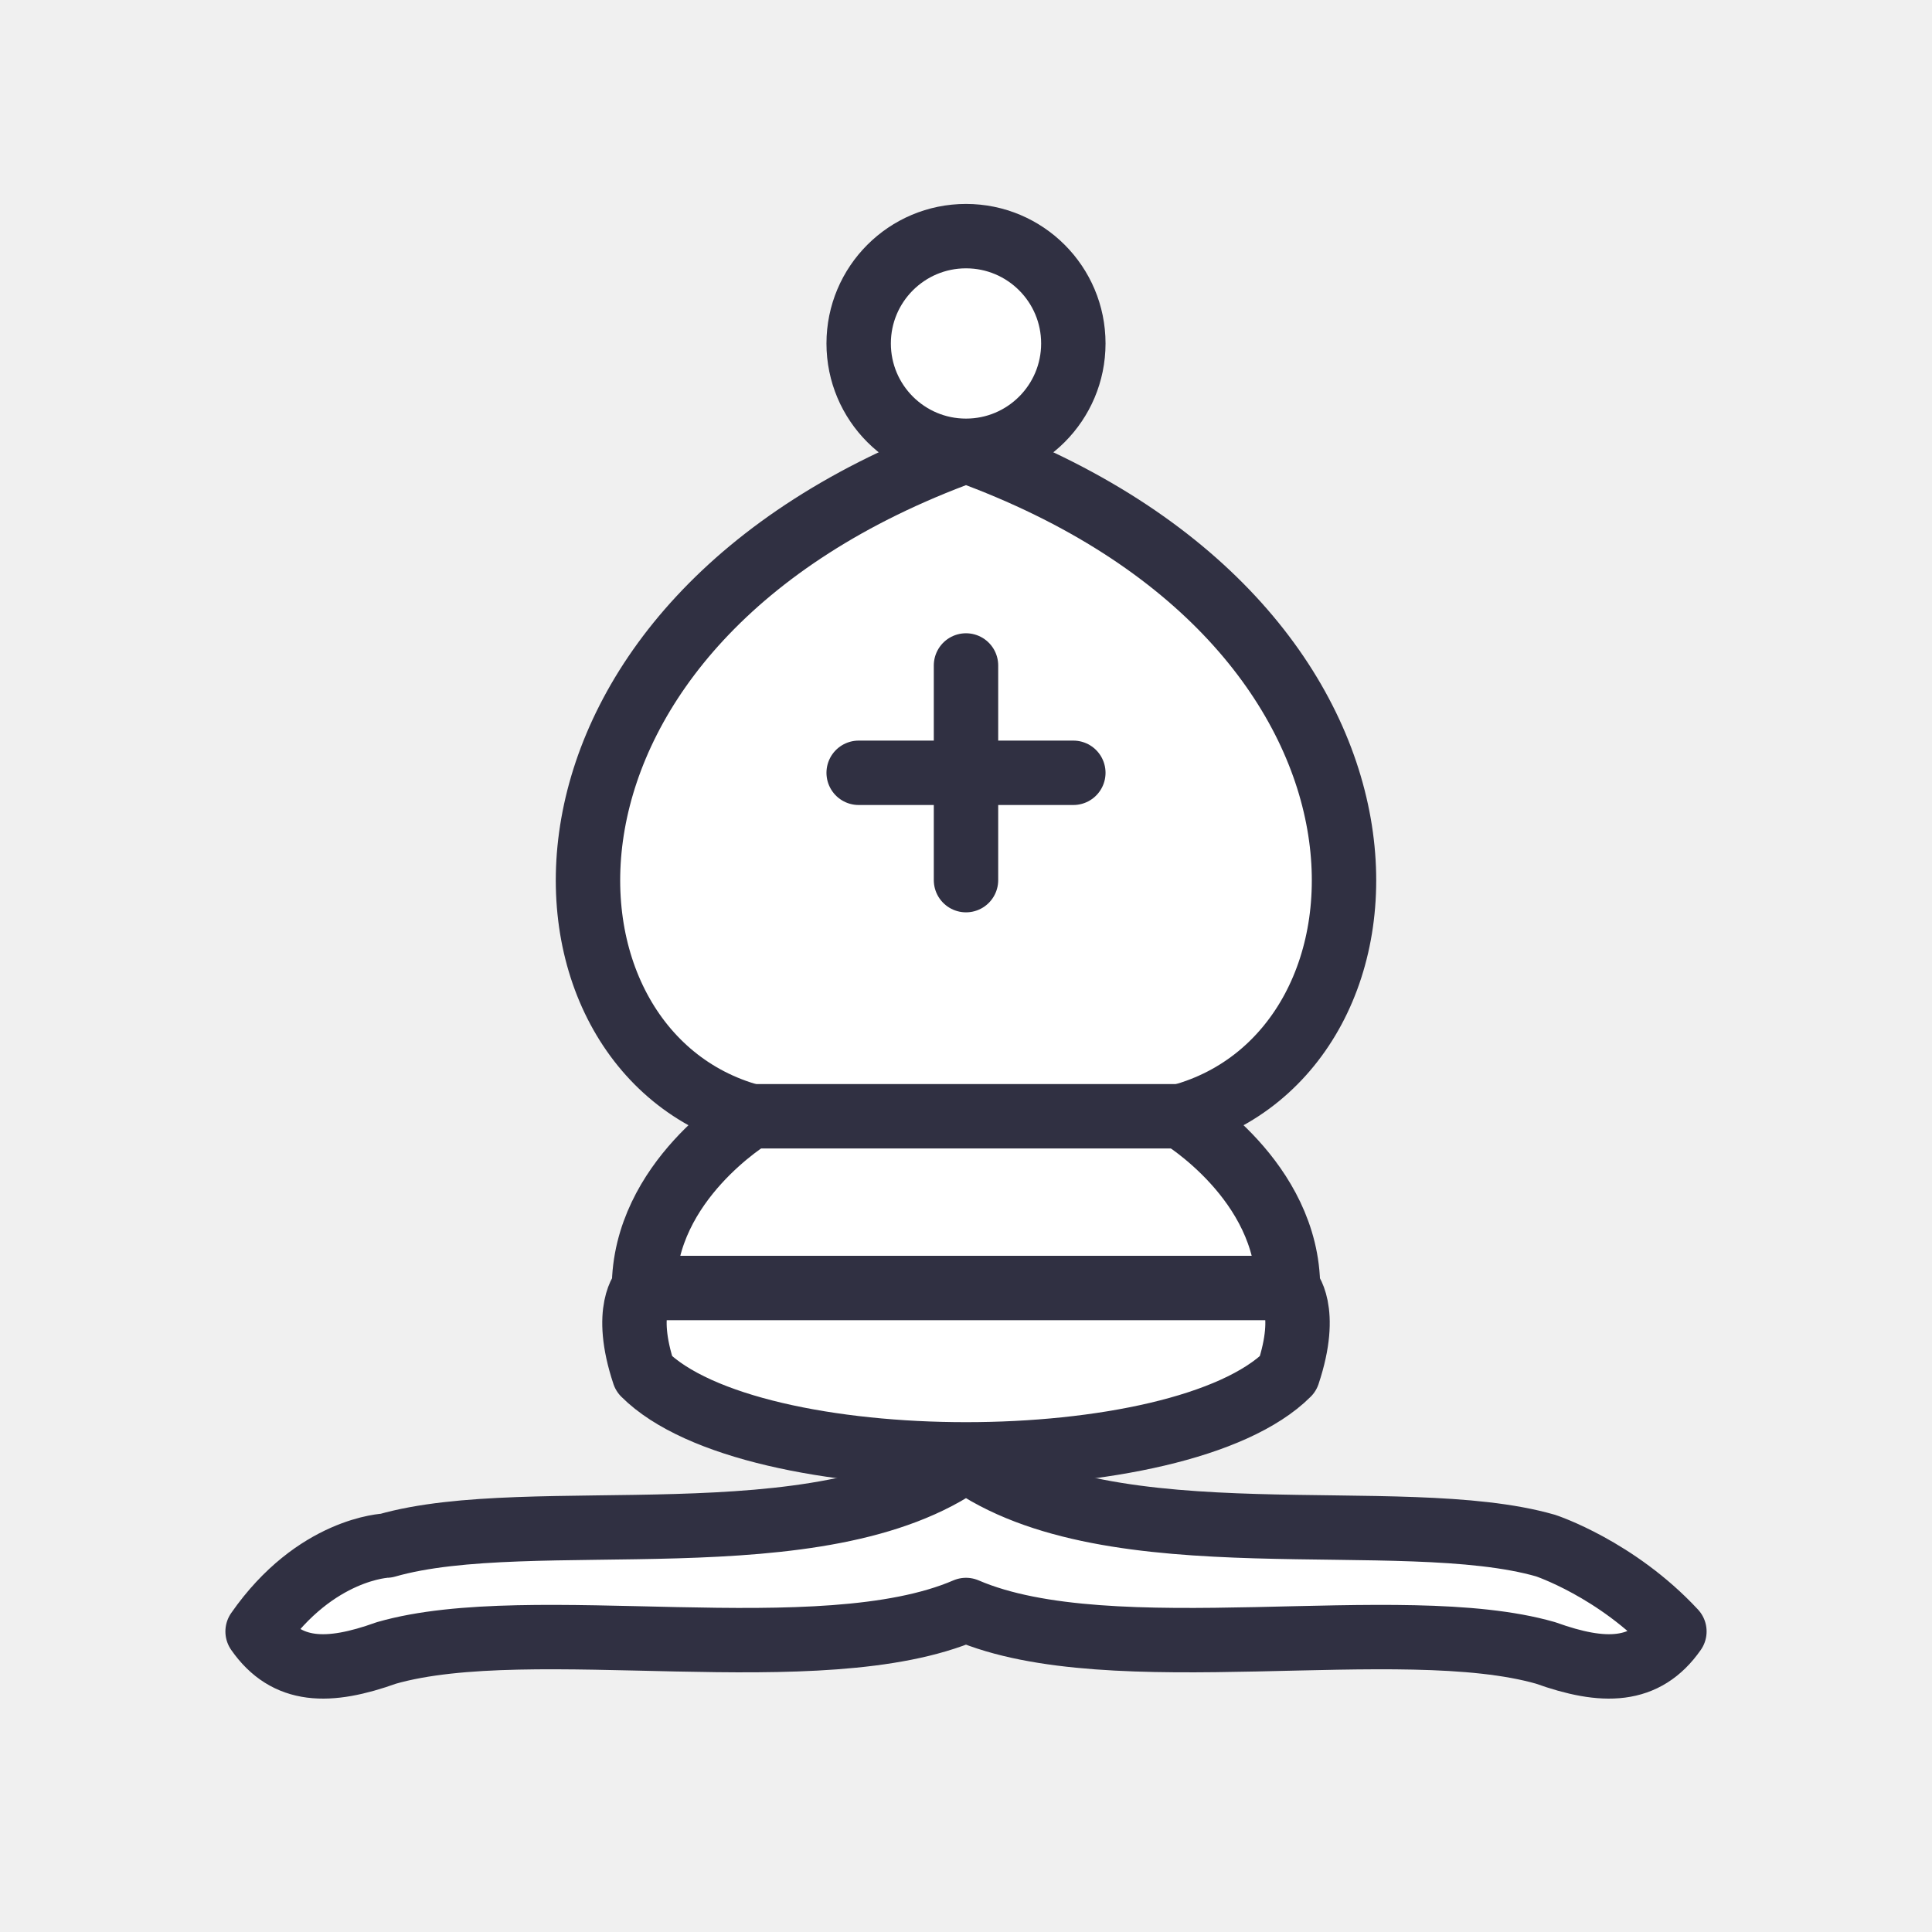
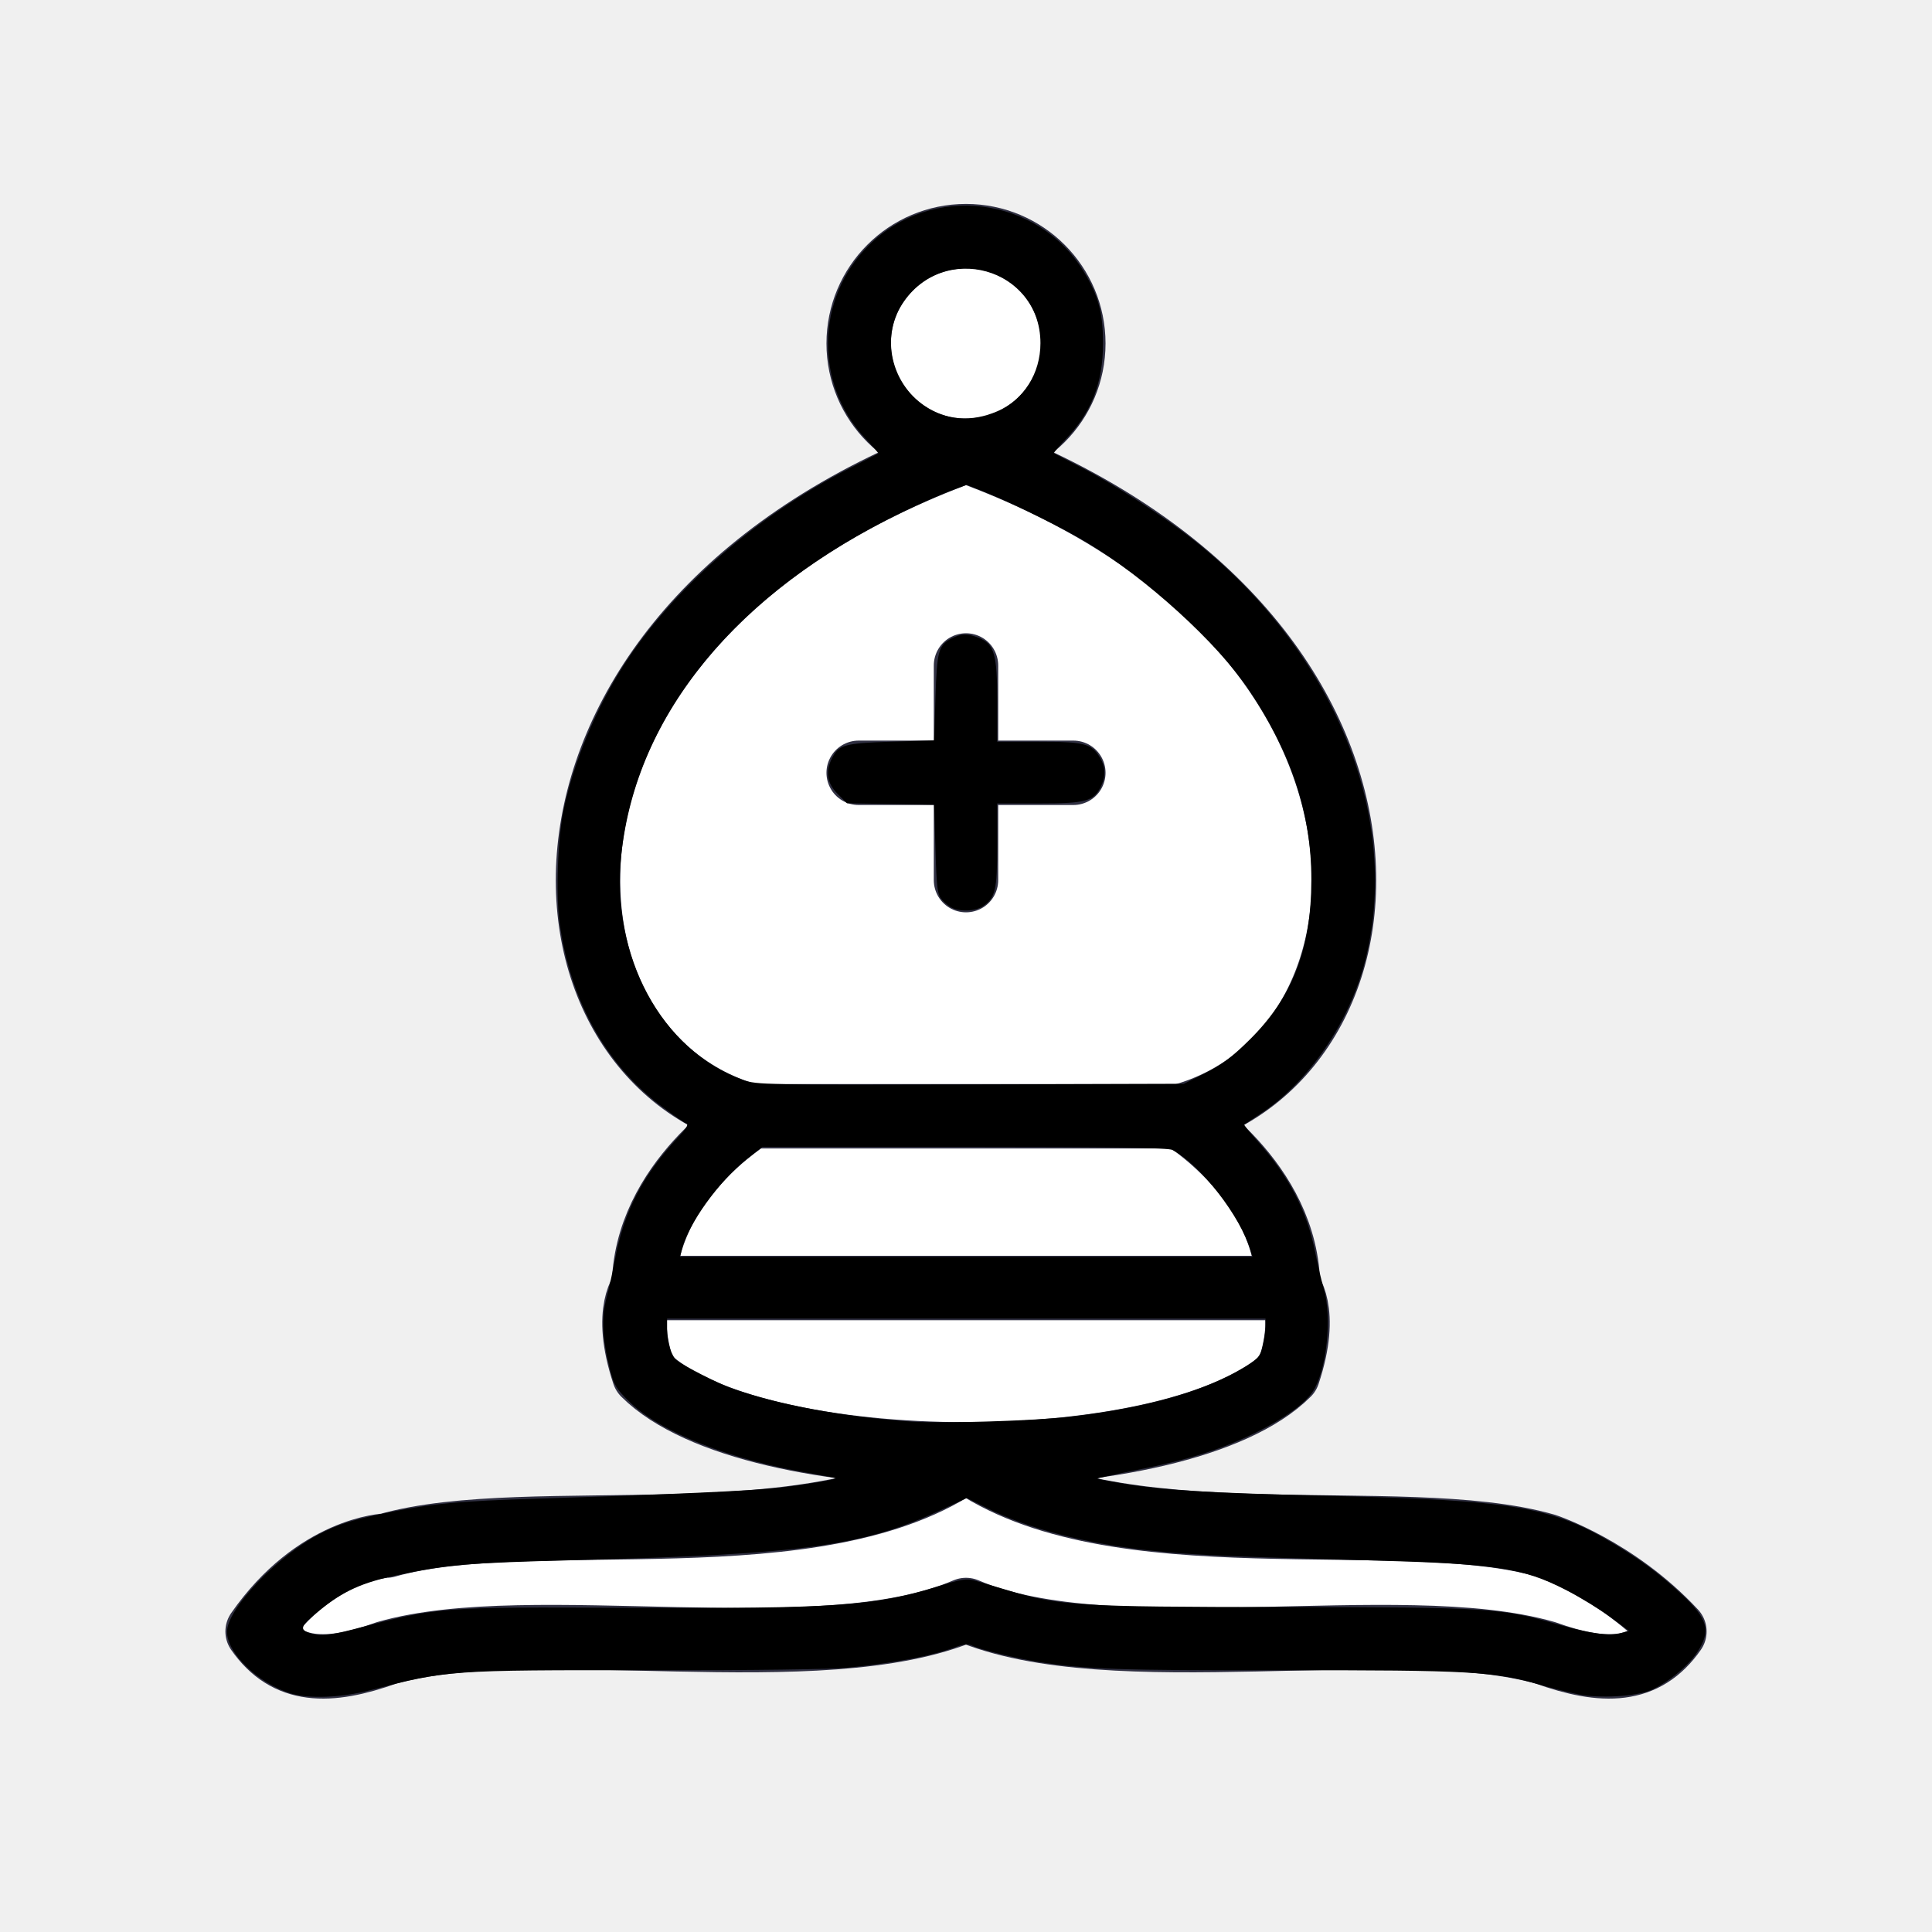
<svg xmlns="http://www.w3.org/2000/svg" width="45" height="45" id="svg3128" version="1.0">
-   <defs id="defs3130" />
+   <defs id="defs3130">
+     </defs>
  <g id="layer1" style="display:inline">
    <path style="fill:white;fill-opacity:1;fill-rule:evenodd;stroke:#303042;stroke-width:1.5;stroke-linecap:butt;stroke-linejoin:round;stroke-miterlimit:4;stroke-dasharray:none;stroke-opacity:1" d="M 9,36 C 12.385,35.028 19.115,36.431 22.5,34 C 25.885,36.431 32.615,35.028 36,36 C 36,36 37.646,36.542 39,38 C 38.323,38.972 37.354,38.986 36,38.5 C 32.615,37.528 25.885,38.958 22.5,37.5 C 19.115,38.958 12.385,37.528 9,38.5 C 7.646,38.986 6.677,38.972 6,38 C 7.354,36.055 9,36 9,36 z " id="path4582" />
    <path style="fill:white;fill-opacity:1;fill-rule:evenodd;stroke:#303042;stroke-width:1.5;stroke-linecap:butt;stroke-linejoin:round;stroke-miterlimit:4;stroke-dasharray:none;stroke-opacity:1" d="M 15,32 C 17.5,34.5 27.5,34.5 30,32 C 30.5,30.5 30,30 30,30 C 30,27.5 27.5,26 27.5,26 C 33,24.5 33.5,14.5 22.5,10.5 C 11.5,14.5 12,24.5 17.5,26 C 17.5,26 15,27.5 15,30 C 15,30 14.5,30.5 15,32 z " id="path4584" />
    <path style="opacity:1;fill:white;fill-opacity:1;stroke:#303042;stroke-width:1.5;stroke-linecap:butt;stroke-linejoin:round;stroke-miterlimit:4;stroke-dasharray:none;stroke-opacity:1" id="path4586" d="M 25 10 A 2.5 2.5 0 1 1  20,10 A 2.5 2.5 0 1 1  25 10 z" transform="translate(0,-2)" />
    <path style="fill:none;fill-opacity:0.75;fill-rule:evenodd;stroke:#303042;stroke-width:1.5;stroke-linecap:butt;stroke-linejoin:miter;stroke-miterlimit:4;stroke-dasharray:none;stroke-opacity:1" d="M 17.5,26 L 27.5,26" id="path4588" />
    <path style="fill:none;fill-opacity:0.75;fill-rule:evenodd;stroke:#303042;stroke-width:1.5;stroke-linecap:butt;stroke-linejoin:miter;stroke-miterlimit:4;stroke-dasharray:none;stroke-opacity:1" d="M 15,30 L 30,30" id="path4590" />
    <path style="fill:none;fill-opacity:0.75;fill-rule:evenodd;stroke:#303042;stroke-width:1.5;stroke-linecap:round;stroke-linejoin:miter;stroke-miterlimit:4;stroke-dasharray:none;stroke-opacity:1" d="M 22.5,15.5 L 22.5,20.5" id="path4592" />
    <path style="fill:none;fill-opacity:0.75;fill-rule:evenodd;stroke:#303042;stroke-width:1.5;stroke-linecap:round;stroke-linejoin:miter;stroke-miterlimit:4;stroke-dasharray:none;stroke-opacity:1" d="M 20,18 L 25,18" id="path4594" />
+     <path style="fill:#000000" d="M 6.757,39.438 C 6.002,39.199 5.288,38.504 5.288,38.008 c 0,-0.54 1.186,-1.786 2.181,-2.292 0.406,-0.206 0.719,-0.308 1.381,-0.447 1.177,-0.248 1.751,-0.304 3.781,-0.367 2.876,-0.089 4.925,-0.181 5.507,-0.248 0.578,-0.066 1.352,-0.196 1.325,-0.223 -0.01,-0.01 -0.286,-0.064 -0.613,-0.119 -1.859,-0.316 -3.465,-0.952 -4.189,-1.661 -0.312,-0.305 -0.364,-0.393 -0.461,-0.781 -0.172,-0.69 -0.193,-1.19 -0.07,-1.656 0.059,-0.223 0.145,-0.61 0.19,-0.858 0.205,-1.129 0.649,-1.987 1.492,-2.884 0.171,-0.181 0.23,-0.283 0.176,-0.303 -0.045,-0.016 -0.298,-0.191 -0.562,-0.387 -1.309,-0.972 -2.151,-2.485 -2.393,-4.3 -0.09,-0.673 -0.04,-1.994 0.1,-2.643 0.24,-1.114 0.75,-2.339 1.384,-3.328 1.155,-1.801 3.094,-3.493 5.288,-4.613 0.351,-0.179 0.645,-0.331 0.653,-0.337 0.008,-0.006 -0.128,-0.163 -0.303,-0.348 -1.189,-1.267 -1.156,-3.263 0.075,-4.493 1.465,-1.465 3.952,-1.158 5.022,0.62 0.335,0.557 0.439,0.948 0.439,1.656 0,0.922 -0.267,1.608 -0.873,2.24 -0.16,0.167 -0.281,0.31 -0.27,0.32 0.011,0.009 0.304,0.161 0.65,0.338 0.749,0.382 1.924,1.143 2.62,1.697 3.286,2.613 4.846,6.48 3.967,9.833 -0.37,1.412 -1.319,2.793 -2.411,3.507 -0.203,0.133 -0.379,0.25 -0.392,0.26 -0.013,0.01 0.11,0.167 0.274,0.349 0.76,0.843 1.184,1.65 1.374,2.612 0.058,0.292 0.15,0.686 0.206,0.875 0.197,0.668 0.061,1.912 -0.261,2.39 -0.191,0.284 -0.659,0.62 -1.316,0.946 -0.771,0.382 -1.569,0.635 -2.736,0.867 -0.541,0.107 -0.976,0.202 -0.968,0.21 0.008,0.008 0.268,0.058 0.577,0.111 0.917,0.157 1.978,0.222 4.718,0.287 4.416,0.105 5.296,0.252 6.759,1.131 0.623,0.374 1.042,0.688 1.55,1.157 0.626,0.579 0.702,0.861 0.37,1.363 -0.216,0.327 -0.697,0.717 -1.085,0.881 -0.339,0.143 -1.182,0.192 -1.669,0.097 -0.216,-0.042 -0.632,-0.146 -0.924,-0.231 -1.045,-0.304 -1.634,-0.337 -5.969,-0.332 -3.819,0.004 -4.598,-0.023 -5.688,-0.194 -0.534,-0.084 -1.388,-0.294 -1.551,-0.381 -0.086,-0.046 -0.191,-0.037 -0.378,0.032 -0.56,0.208 -1.372,0.364 -2.509,0.482 -0.367,0.038 -2.264,0.063 -4.599,0.06 -4.693,-0.005 -4.738,-0.002 -6.518,0.462 -0.687,0.179 -1.454,0.209 -1.883,0.074 l 0,0 z m 1.443,-1.48 c 2.023,-0.532 1.992,-0.529 6.432,-0.509 4.82,0.022 5.745,-0.042 7.207,-0.497 0.553,-0.172 0.677,-0.191 0.875,-0.135 0.127,0.036 0.479,0.14 0.784,0.231 1.192,0.355 1.598,0.379 6.383,0.384 4.816,0.004 5.079,0.021 6.412,0.405 0.737,0.212 1.202,0.276 1.463,0.202 l 0.187,-0.053 -0.437,-0.324 c -0.241,-0.178 -0.705,-0.461 -1.031,-0.628 -1.02,-0.522 -1.638,-0.613 -4.719,-0.694 -3.104,-0.082 -4.012,-0.123 -4.954,-0.224 -1.525,-0.163 -2.869,-0.514 -3.83,-0.998 l -0.452,-0.227 -0.563,0.262 c -1.847,0.858 -3.207,1.046 -8.576,1.186 -2.519,0.066 -2.943,0.101 -4.112,0.346 -0.831,0.174 -1.272,0.373 -1.821,0.82 -0.43,0.35 -0.476,0.437 -0.276,0.517 0.231,0.092 0.495,0.076 1.026,-0.064 l 0,0 z M 24.945,32.996 c 1.783,-0.21 3.123,-0.594 4.066,-1.166 0.282,-0.171 0.341,-0.24 0.398,-0.468 0.037,-0.147 0.067,-0.353 0.067,-0.458 l 0,-0.191 -6.969,0 -6.969,0 0,0.235 c 0,0.322 0.098,0.637 0.232,0.743 0.156,0.124 0.931,0.519 1.234,0.63 1.073,0.392 2.663,0.688 4.252,0.792 0.719,0.047 2.881,-0.021 3.688,-0.116 l 0,0 z m 4.186,-3.861 c -0.237,-0.804 -1.167,-2.003 -1.822,-2.35 -0.1,-0.053 -1.405,-0.072 -4.844,-0.072 l -4.707,4e-5 -0.357,0.281 c -0.651,0.511 -1.372,1.512 -1.52,2.11 l -0.043,0.172 6.667,0 6.667,0 -0.041,-0.141 z M 28.07,24.996 c 0.381,-0.189 0.628,-0.375 1.038,-0.781 1.002,-0.993 1.434,-2.112 1.436,-3.725 0.002,-1.532 -0.47,-2.964 -1.463,-4.433 -0.741,-1.097 -2.383,-2.59 -3.76,-3.419 -0.527,-0.317 -1.712,-0.906 -2.305,-1.145 l -0.5,-0.202 -0.404,0.152 c -0.222,0.084 -0.716,0.303 -1.097,0.488 -3.868,1.874 -6.187,4.698 -6.543,7.968 -0.256,2.357 0.936,4.568 2.834,5.255 0.313,0.113 0.553,0.118 5.296,0.105 l 4.969,-0.014 0.5,-0.249 0,0 z M 23.23,9.58 c 0.613,-0.264 1.004,-0.881 1.004,-1.586 0,-1.757 -2.272,-2.394 -3.226,-0.904 -0.49,0.766 -0.253,1.832 0.525,2.361 0.506,0.344 1.093,0.388 1.698,0.128 l 0,0 z" id="path2821" />
+     <path style="fill:#000000" d="m 22.195,21.154 c -0.069,-0.028 -0.181,-0.114 -0.25,-0.19 -0.111,-0.124 -0.128,-0.252 -0.156,-1.179 l -0.031,-1.041 -1.015,-0.017 -1.015,-0.017 -0.219,-0.219 c -0.248,-0.248 -0.289,-0.524 -0.125,-0.841 0.157,-0.303 0.294,-0.34 1.374,-0.374 l 1,-0.031 0.031,-1 c 0.034,-1.081 0.071,-1.218 0.374,-1.374 0.226,-0.117 0.384,-0.119 0.649,-0.008 0.348,0.145 0.415,0.383 0.415,1.47 l 0,0.944 0.975,0 c 1.068,0 1.225,0.042 1.423,0.377 0.128,0.216 0.13,0.45 0.007,0.687 -0.168,0.324 -0.356,0.373 -1.433,0.373 l -0.972,0 0,0.972 c 0,1.051 -0.043,1.231 -0.338,1.425 -0.166,0.109 -0.485,0.129 -0.693,0.044 z" id="path2823" />
  </g>
  <g id="layer2" style="display:inline" />
</svg>
